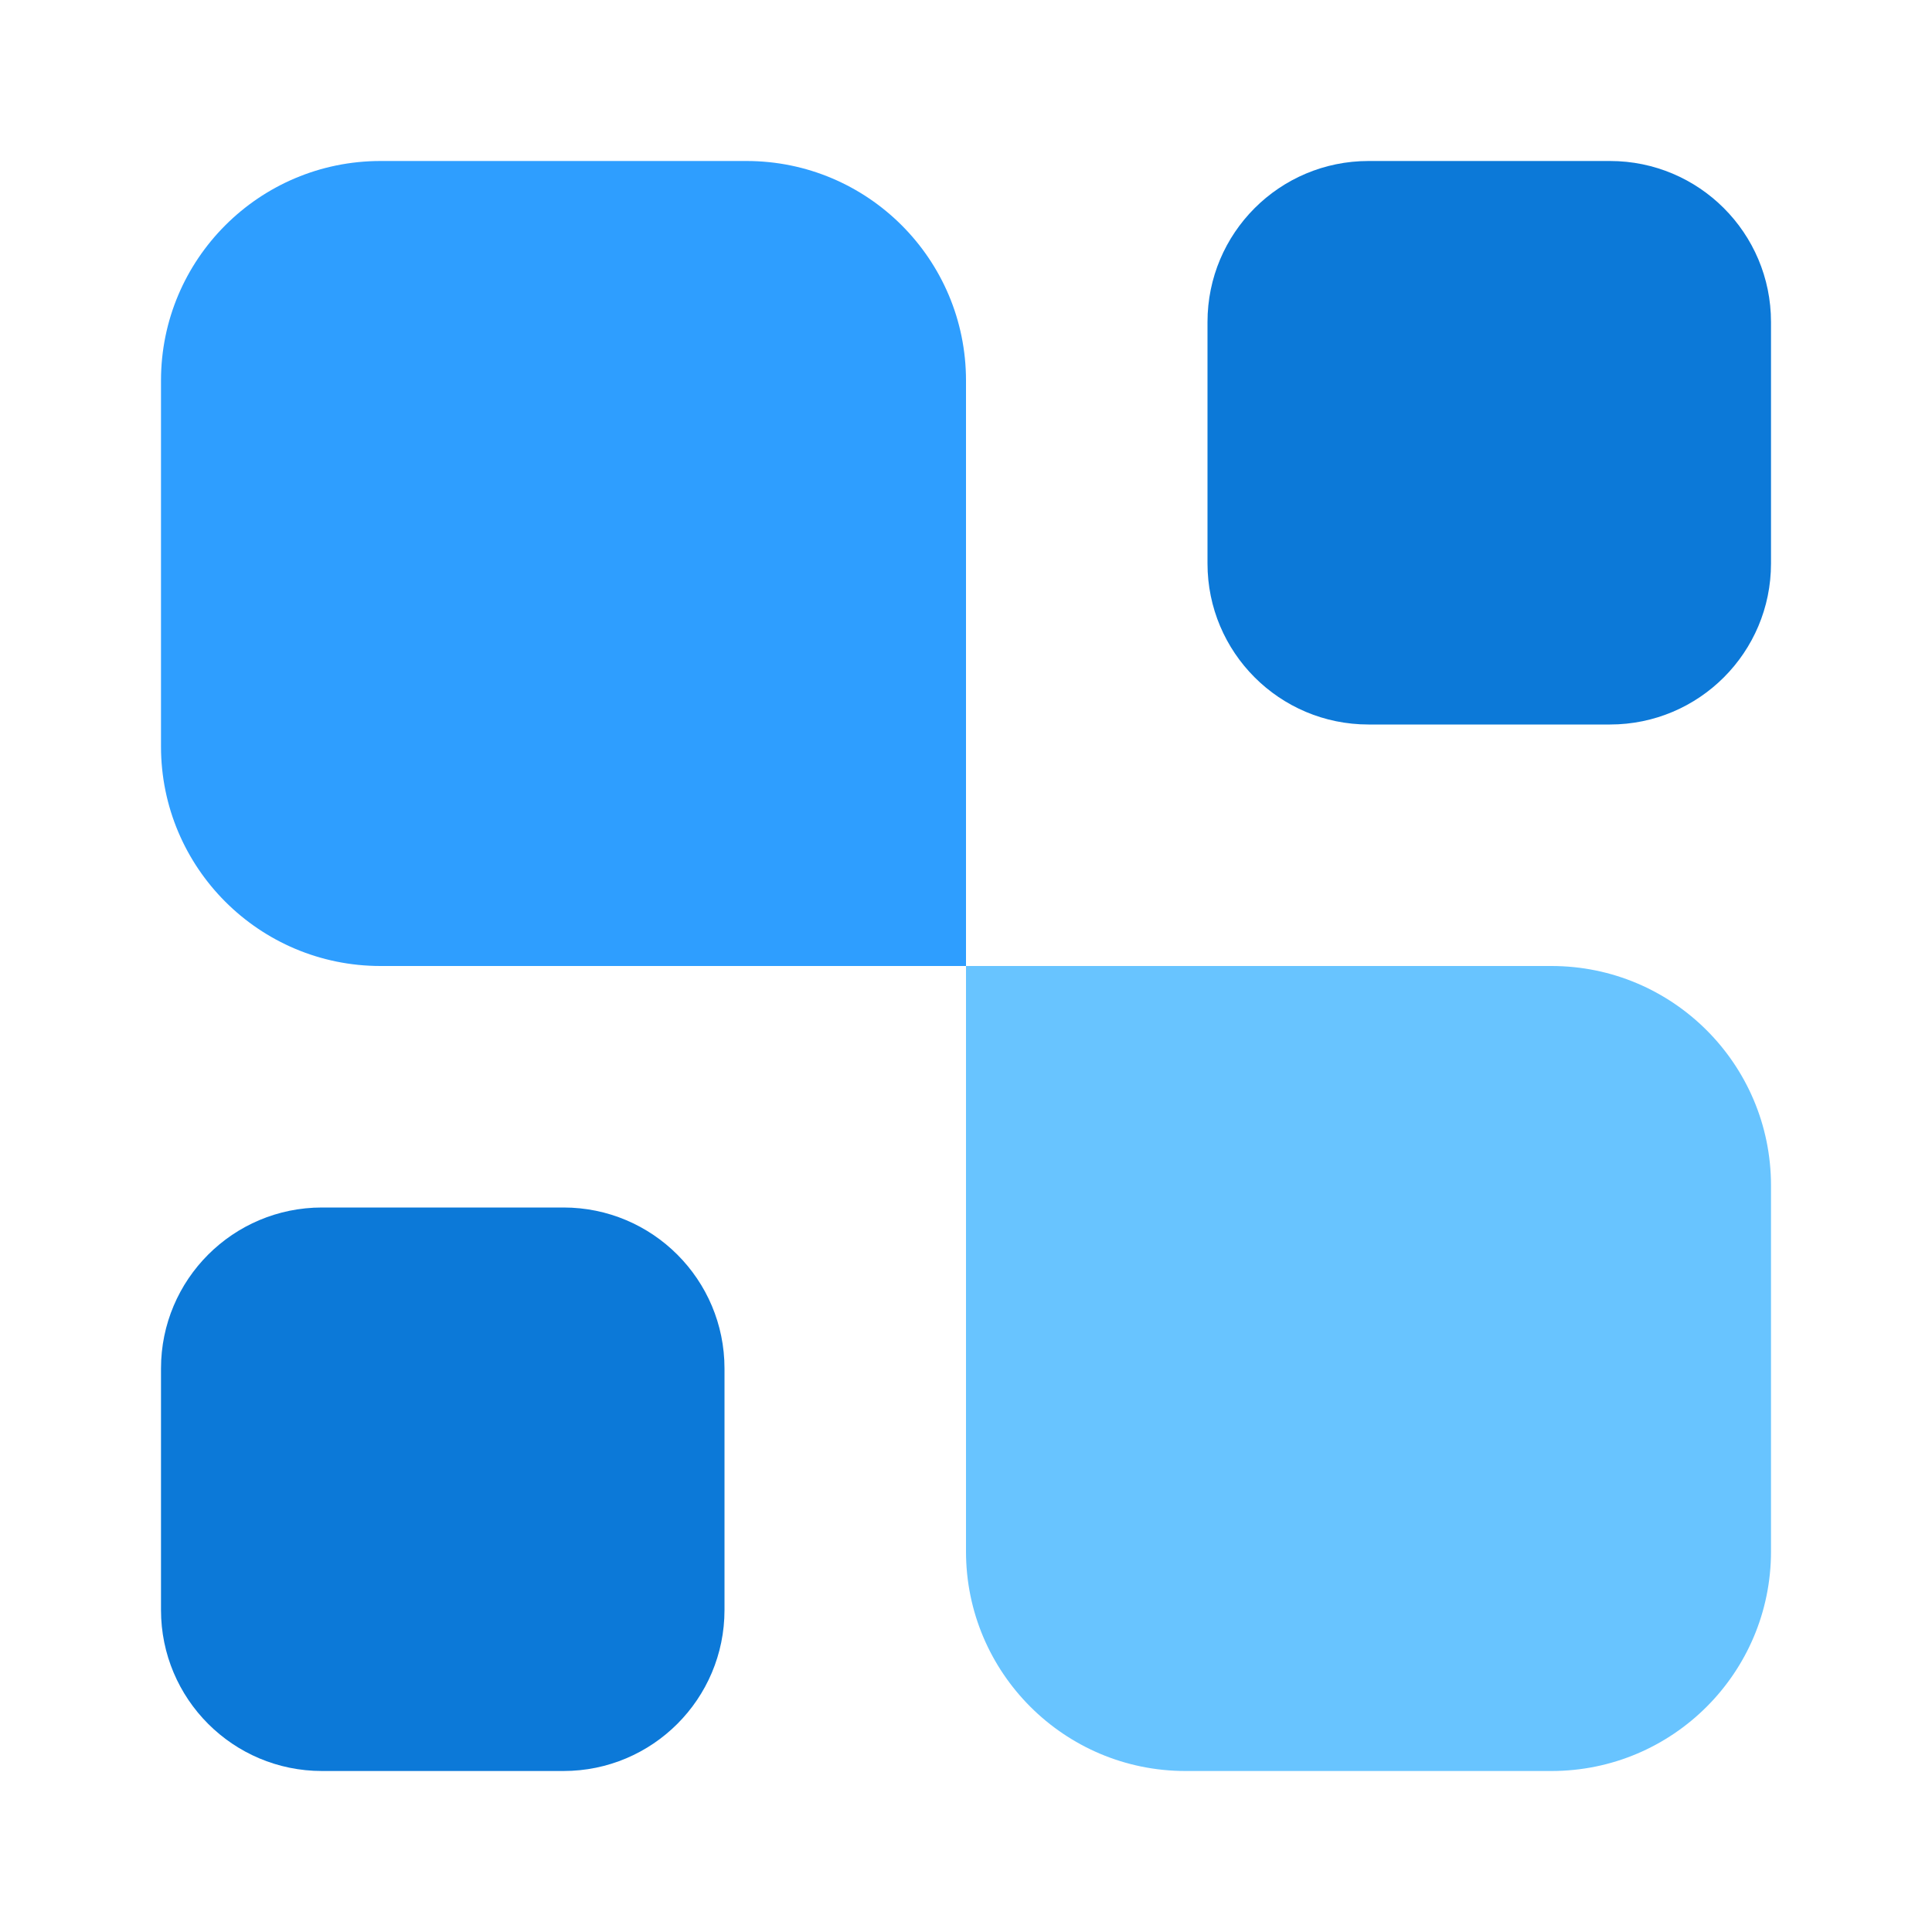
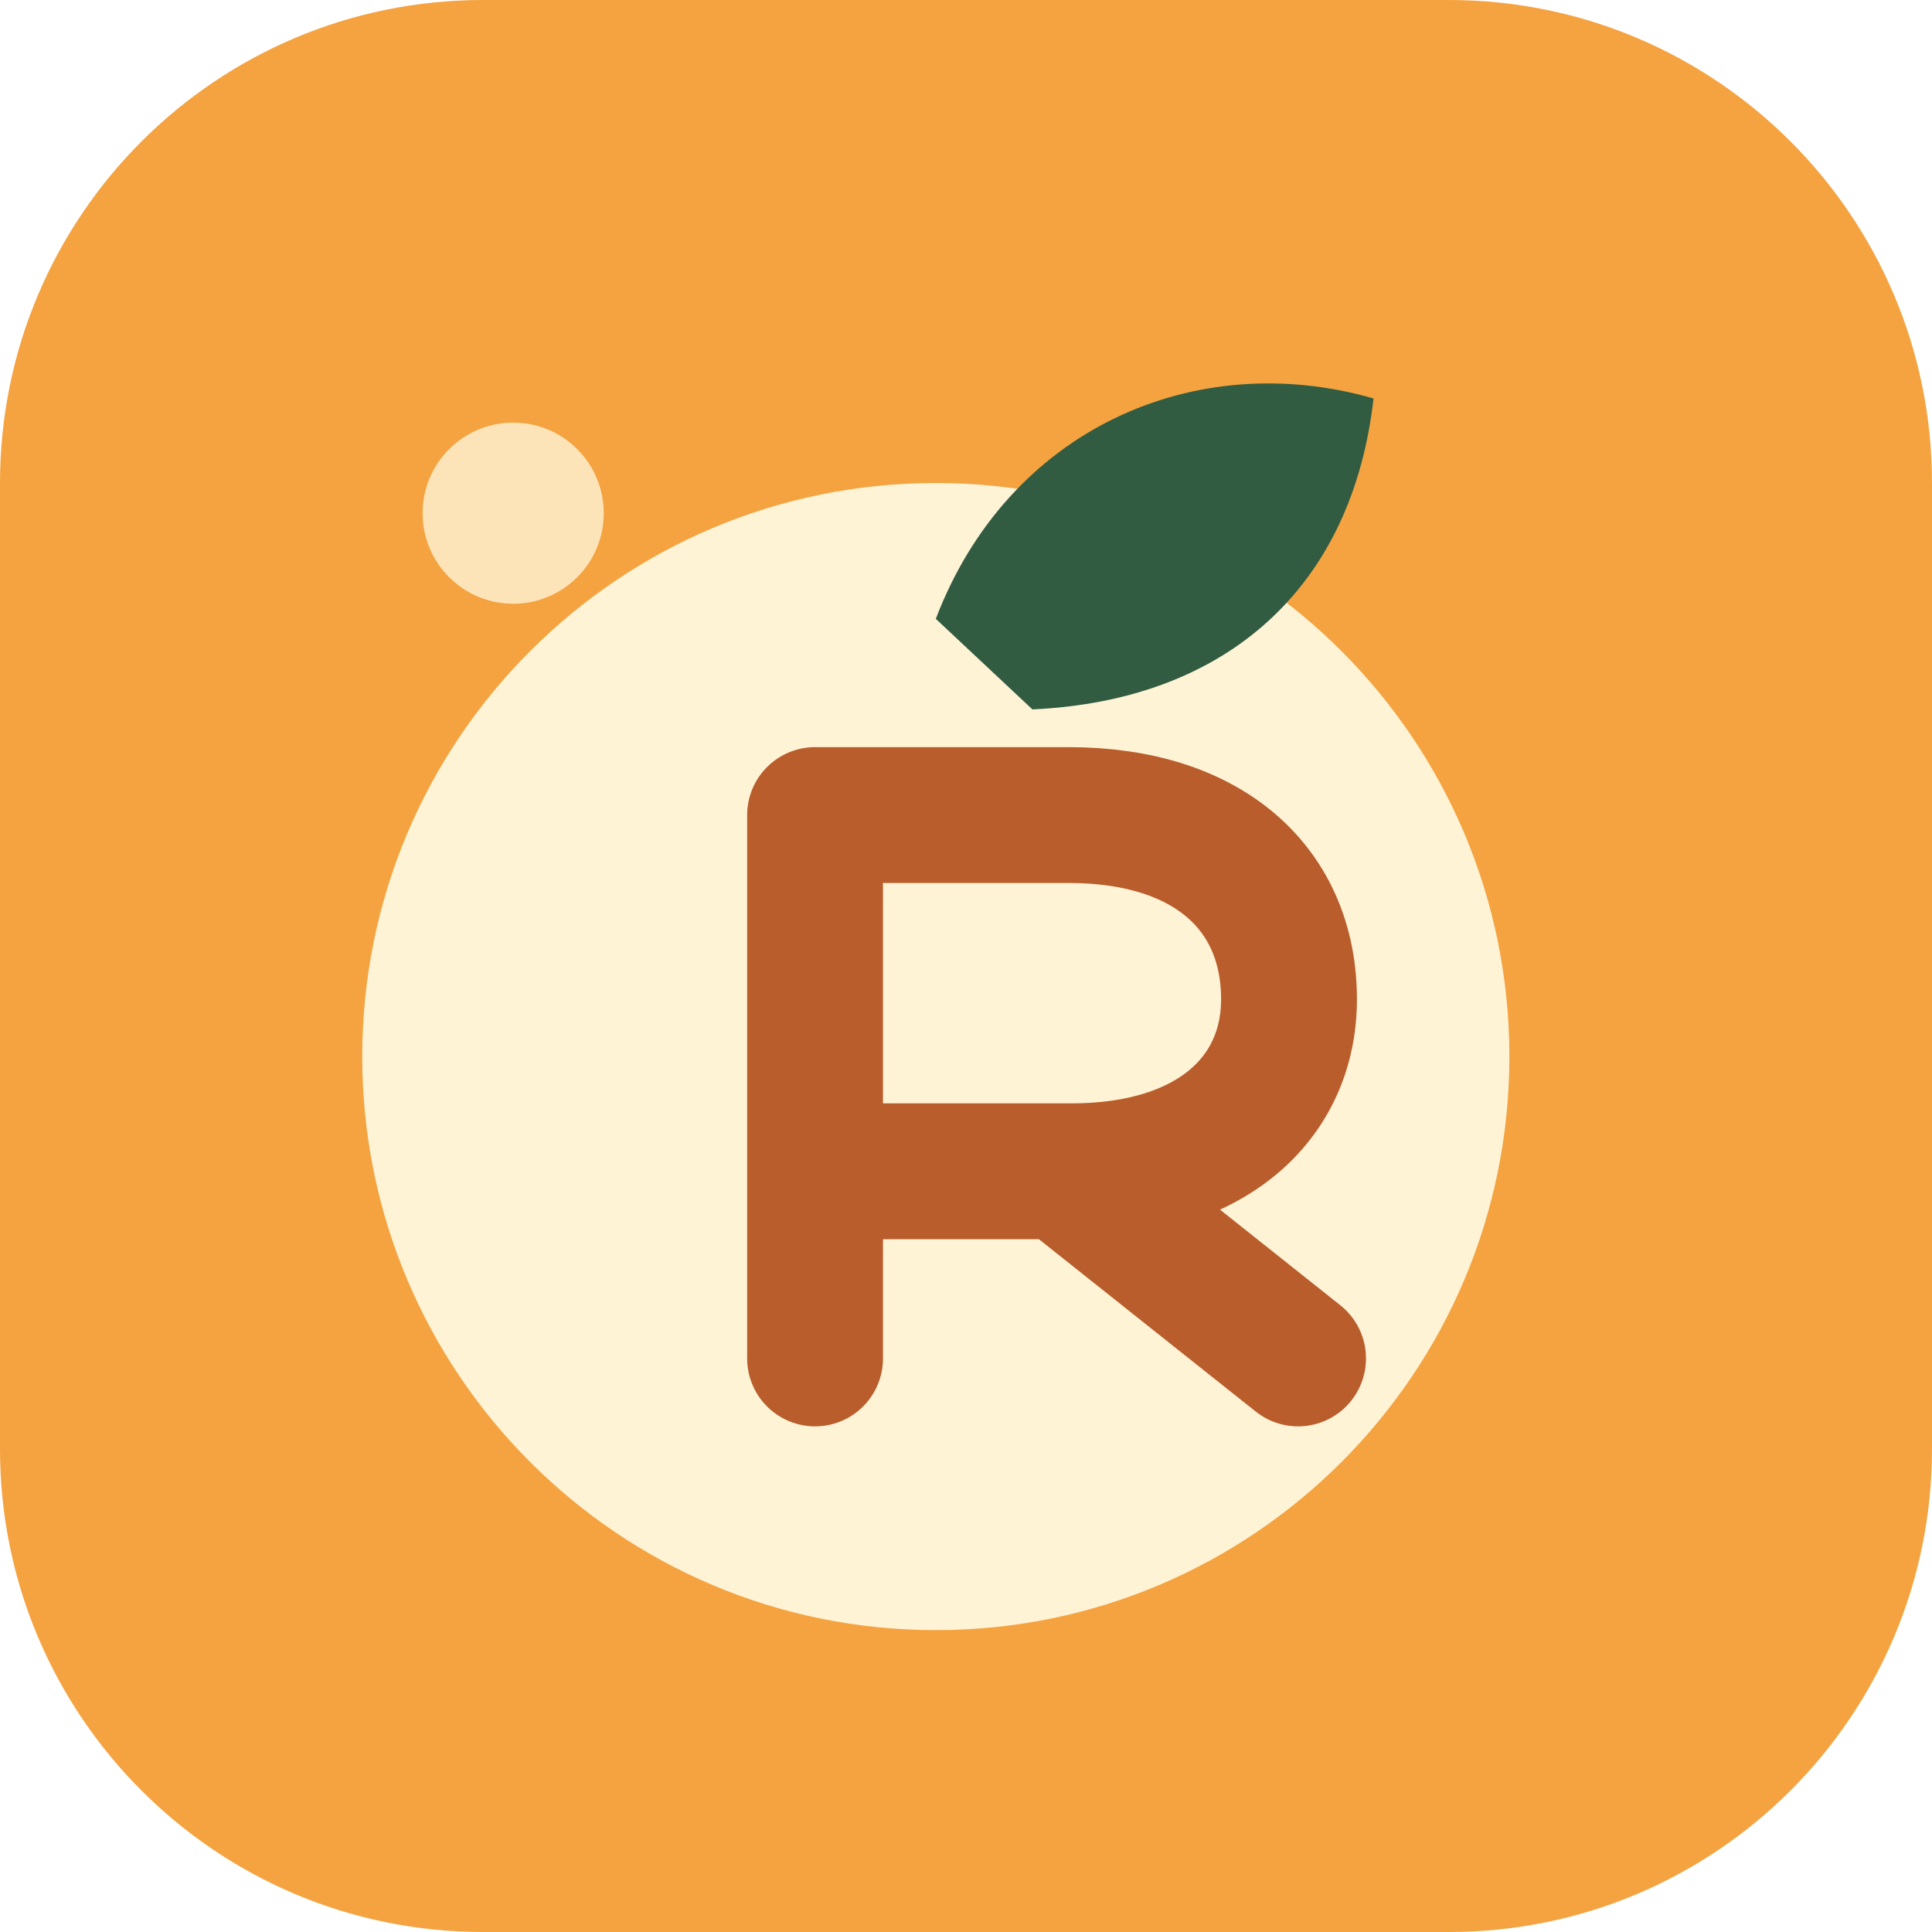
- <svg xmlns="http://www.w3.org/2000/svg" width="24" height="24" viewBox="0 0 24 24" fill="none">
-   <path d="M22 19.273C22 20.779 20.779 22 19.273 22H14.727C13.221 22 12 20.779 12 19.273V12H19.273C20.779 12 22 13.221 22 14.727V19.273Z" fill="#68C4FF" />
-   <path d="M20 2C21.105 2 22 2.895 22 4V7C22 8.105 21.105 9 20 9H17C15.895 9 15 8.105 15 7V4C15 2.895 15.895 2 17 2H20Z" fill="#0C79D8" />
-   <path d="M7 15C8.105 15 9 15.895 9 17V20C9 21.105 8.105 22 7 22H4C2.895 22 2 21.105 2 20V17C2 15.895 2.895 15 4 15H7Z" fill="#0C79D8" />
-   <path d="M12 12H4.727C3.221 12 2 10.779 2 9.273V4.727C2 3.221 3.221 2 4.727 2H9.273C10.779 2 12 3.221 12 4.727V12Z" fill="#2E9EFF" />
+ <svg xmlns="http://www.w3.org/2000/svg" width="64" height="64" viewBox="0 0 64 64" fill="none">
+   <rect width="64" height="64" rx="16" fill="#F4A340" />
+   <circle cx="31" cy="35" r="19" fill="#FFF3D6" />
+   <path d="M31 20.5C33.4 14.2 39.6 11.5 45.5 13.2C44.8 19.4 40.7 23.2 34.2 23.5" fill="#315C42" />
+   <path d="M27 27V45M27 27H35.4C40.1 27 42.7 29.5 42.7 33.1C42.7 36.4 40.1 38.8 35.5 38.8H27M35.2 38.8L43 45" stroke="#B95D2C" stroke-width="4.5" stroke-linecap="round" stroke-linejoin="round" />
+   <circle cx="17" cy="17" r="3" fill="#FFF3D6" fill-opacity=".8" />
</svg>
